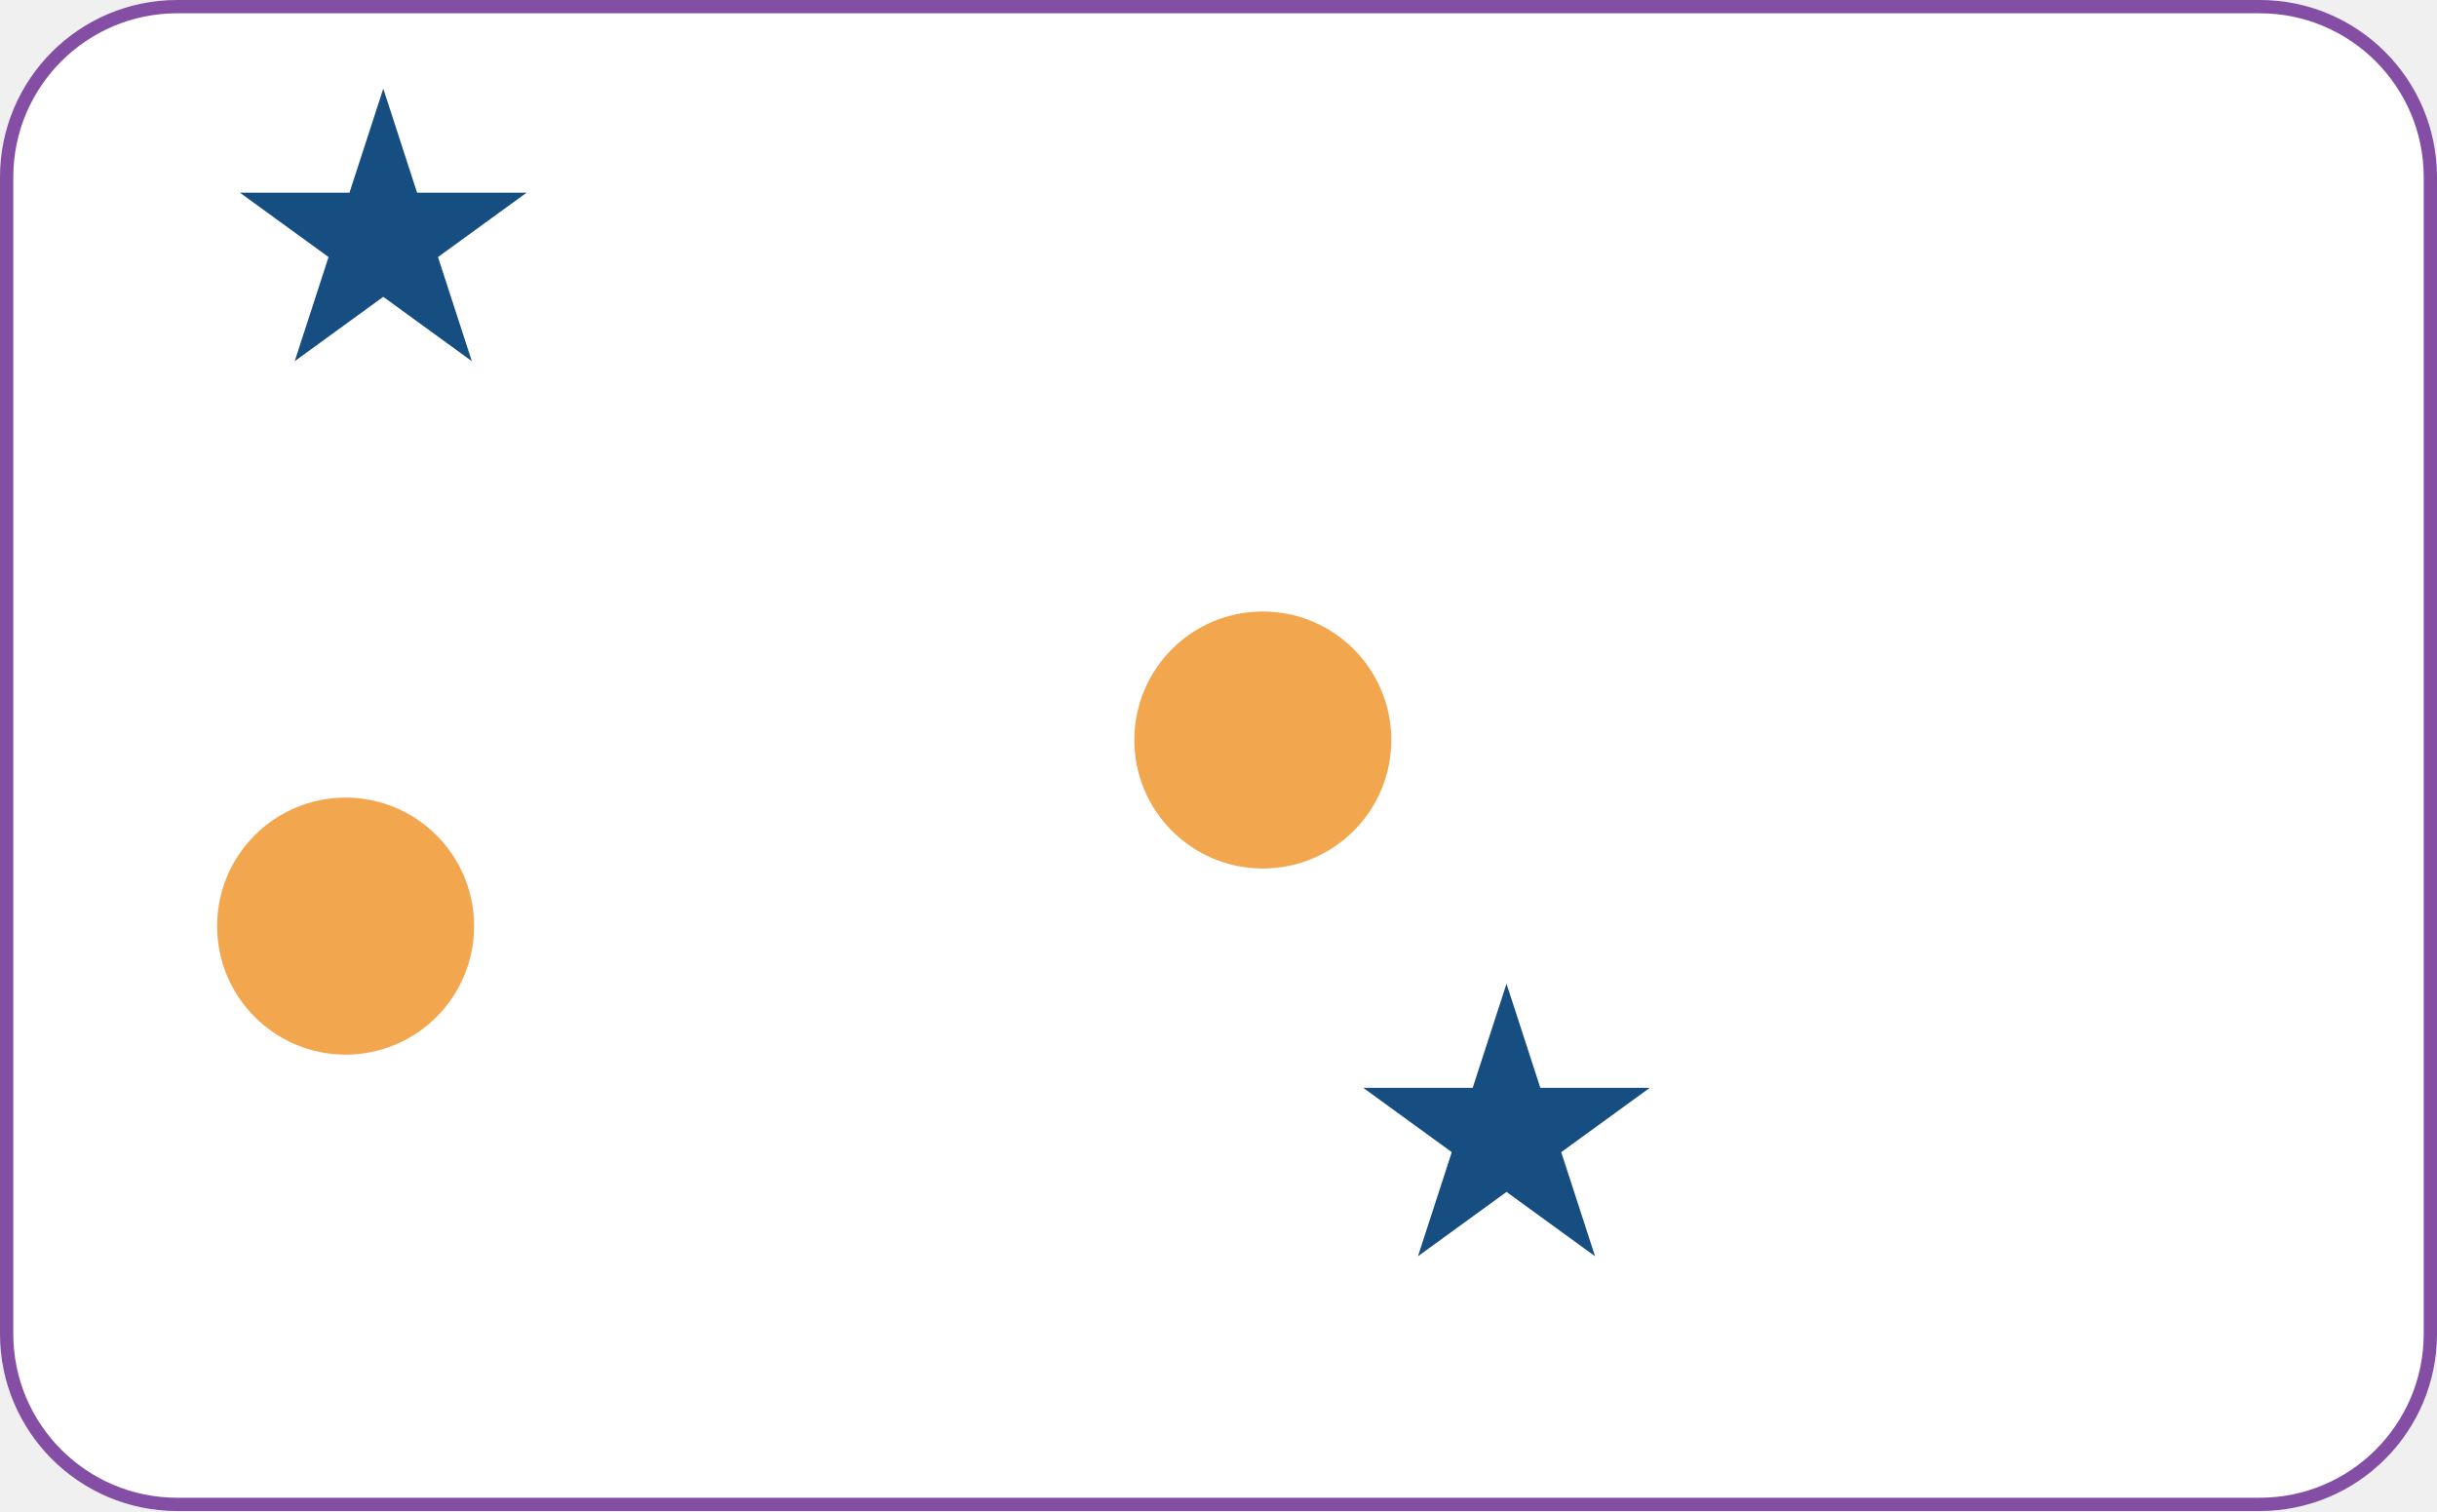
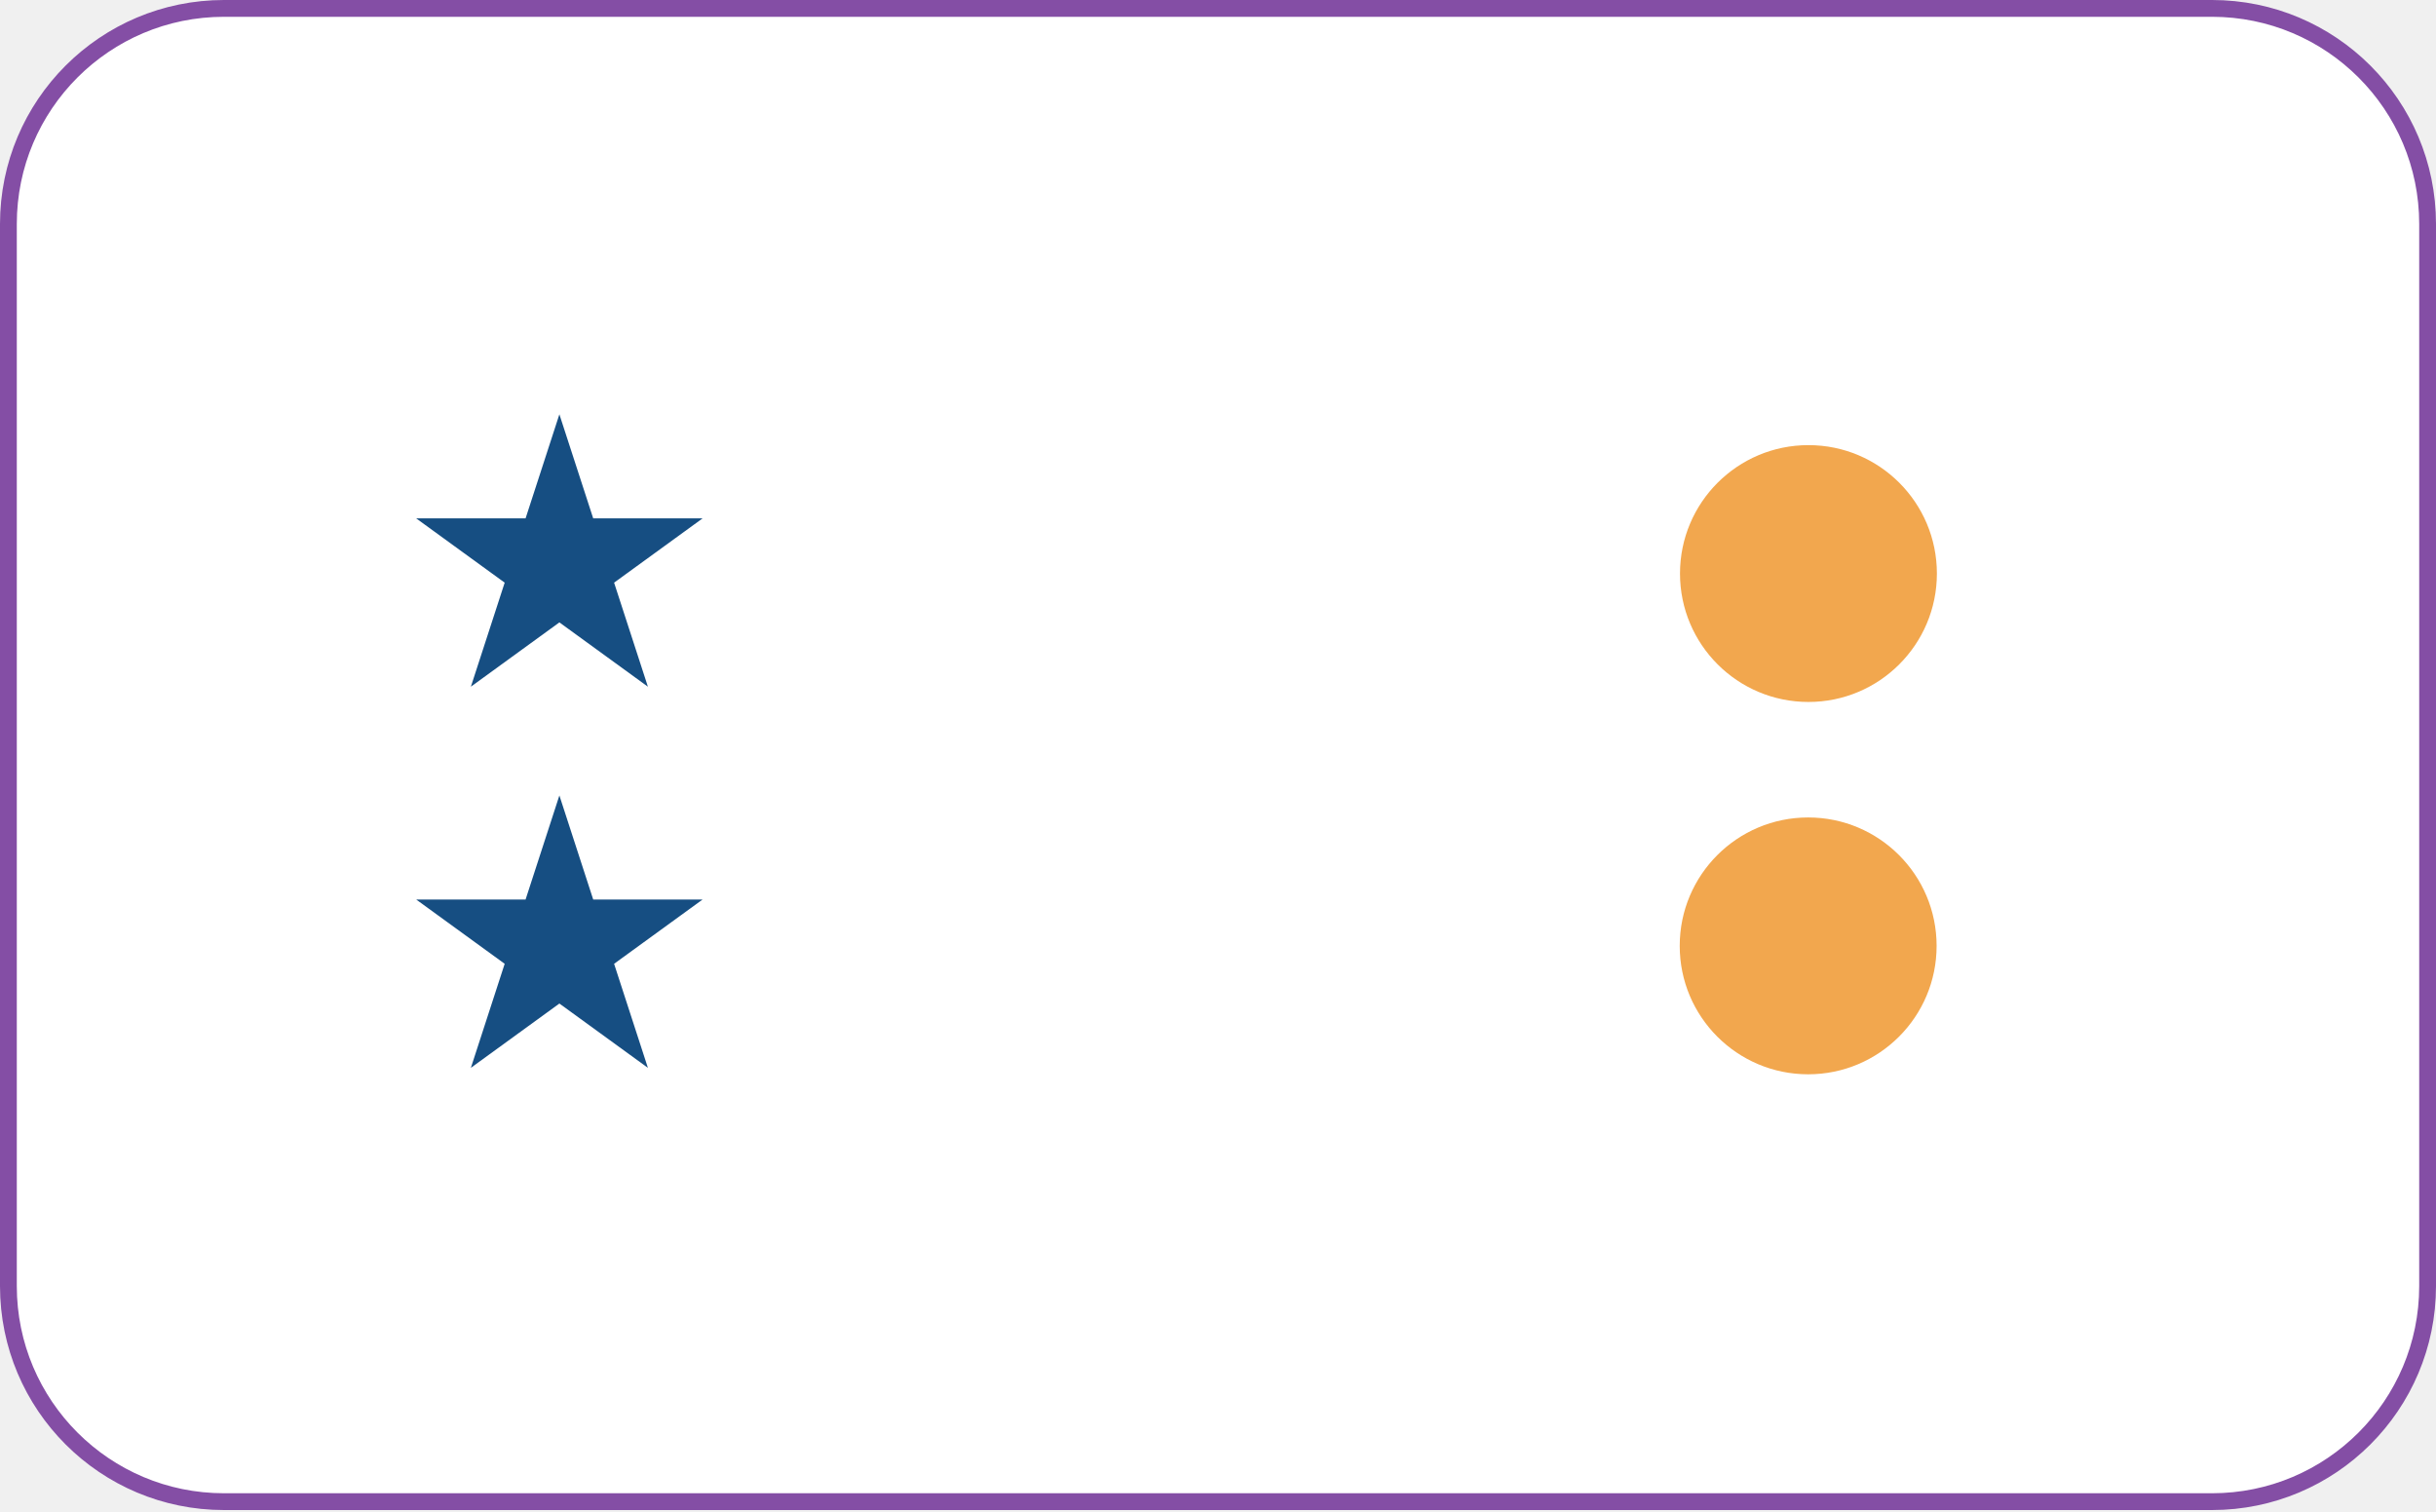
- <svg xmlns="http://www.w3.org/2000/svg" width="1100" height="682" viewBox="0 0 1100 682" fill="none">
-   <rect x="3" y="3" width="1094" height="676" rx="77" fill="white" stroke="#844EA5" stroke-width="6" />
-   <circle cx="1236" cy="1259" r="58" fill="#F2A74E" />
-   <circle cx="156" cy="418" r="58" fill="#F2A74E" />
-   <circle cx="570" cy="334" r="58" fill="#F2A74E" />
-   <path d="M680 444L695.267 490.987L744.672 490.987L704.702 520.026L719.969 567.013L680 537.974L640.031 567.013L655.298 520.026L615.328 490.987L664.733 490.987L680 444Z" fill="#164E82" />
-   <path d="M173 40L188.267 86.987L237.672 86.987L197.702 116.026L212.969 163.013L173 133.974L133.031 163.013L148.298 116.026L108.328 86.987L157.733 86.987L173 40Z" fill="#164E82" />
+ <svg xmlns="http://www.w3.org/2000/svg" width="870" height="540" viewBox="0 0 870 540" fill="none">
+   <rect x="3" y="3" width="864" height="533.4" rx="77" fill="white" stroke="#844EA5" stroke-width="6" />
+   <path d="M199.782 284.145L211.857 321.308H250.931L219.319 344.275L231.394 381.438L199.782 358.47L168.17 381.438L180.244 344.275L148.632 321.308H187.707L199.782 284.145Z" fill="#164E82" />
+   <path d="M199.782 148L211.857 185.162H250.931L219.319 208.13L231.394 245.292L199.782 222.325L168.17 245.292L180.244 208.13L148.632 185.162H187.707L199.782 148Z" fill="#164E82" />
+   <circle cx="645.773" cy="337.873" r="45.873" fill="#F2A74E" />
+   <circle cx="645.873" cy="204.873" r="45.873" fill="#F2A74E" />
</svg>
